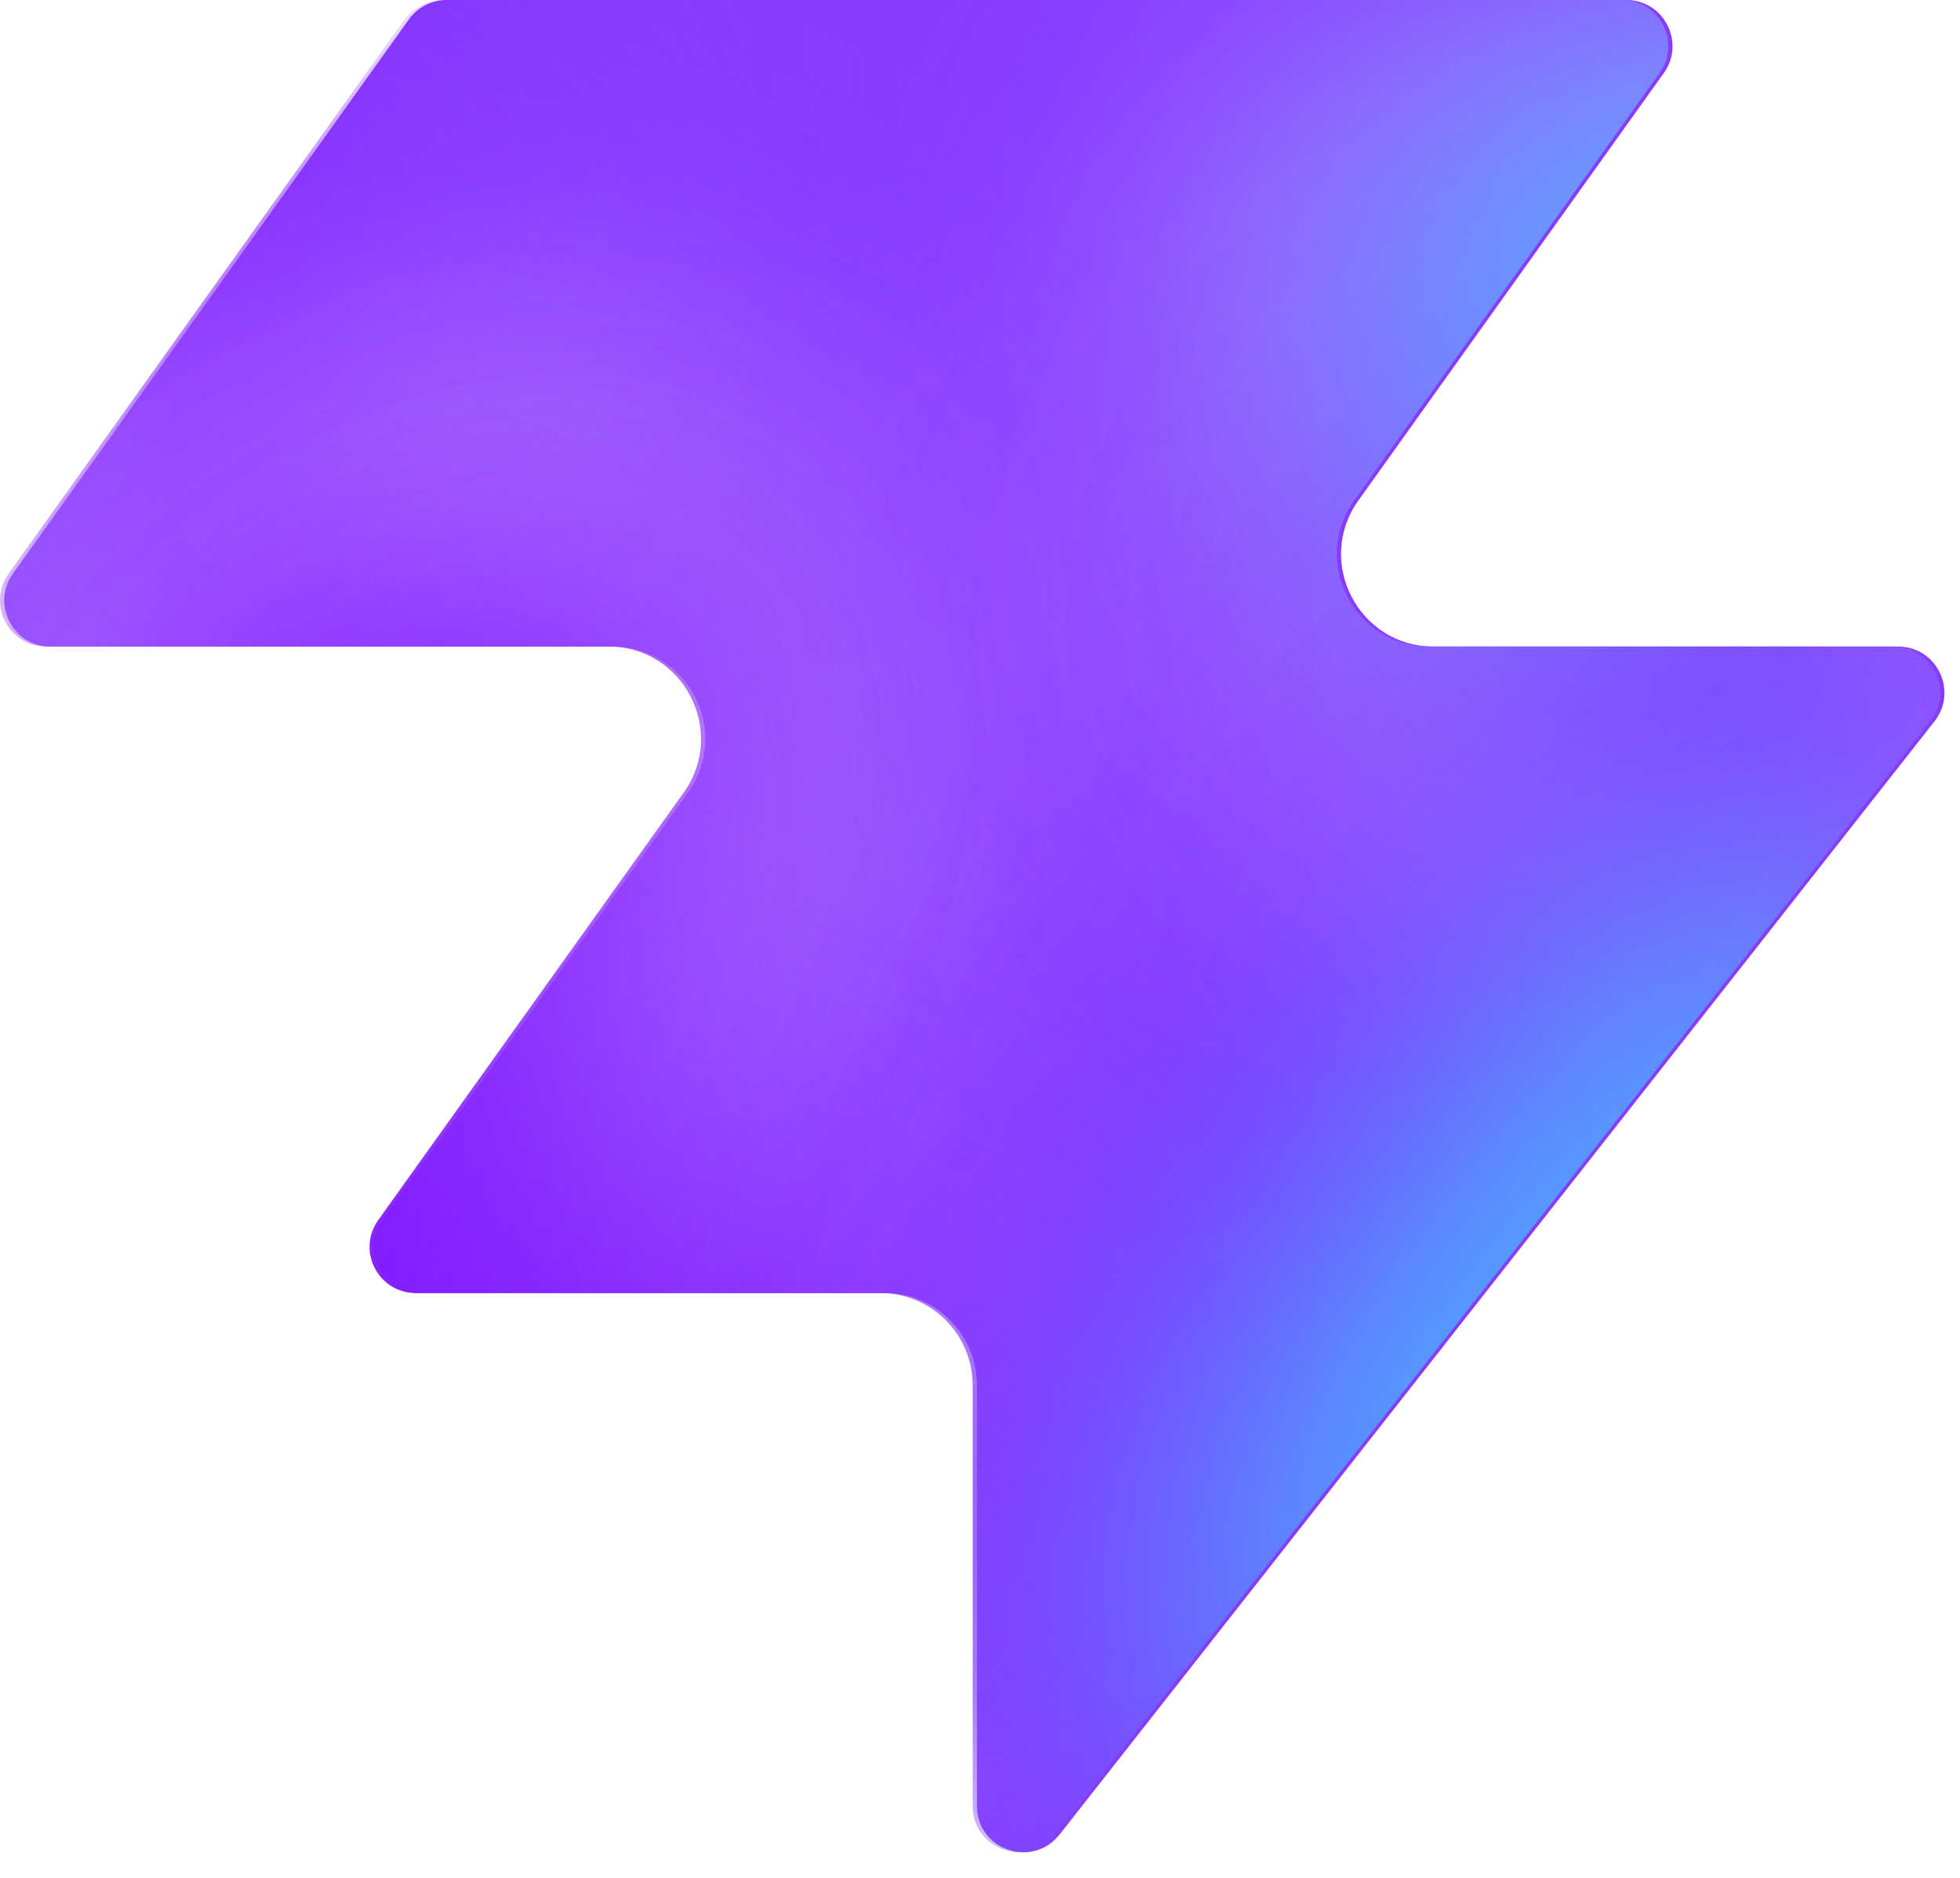
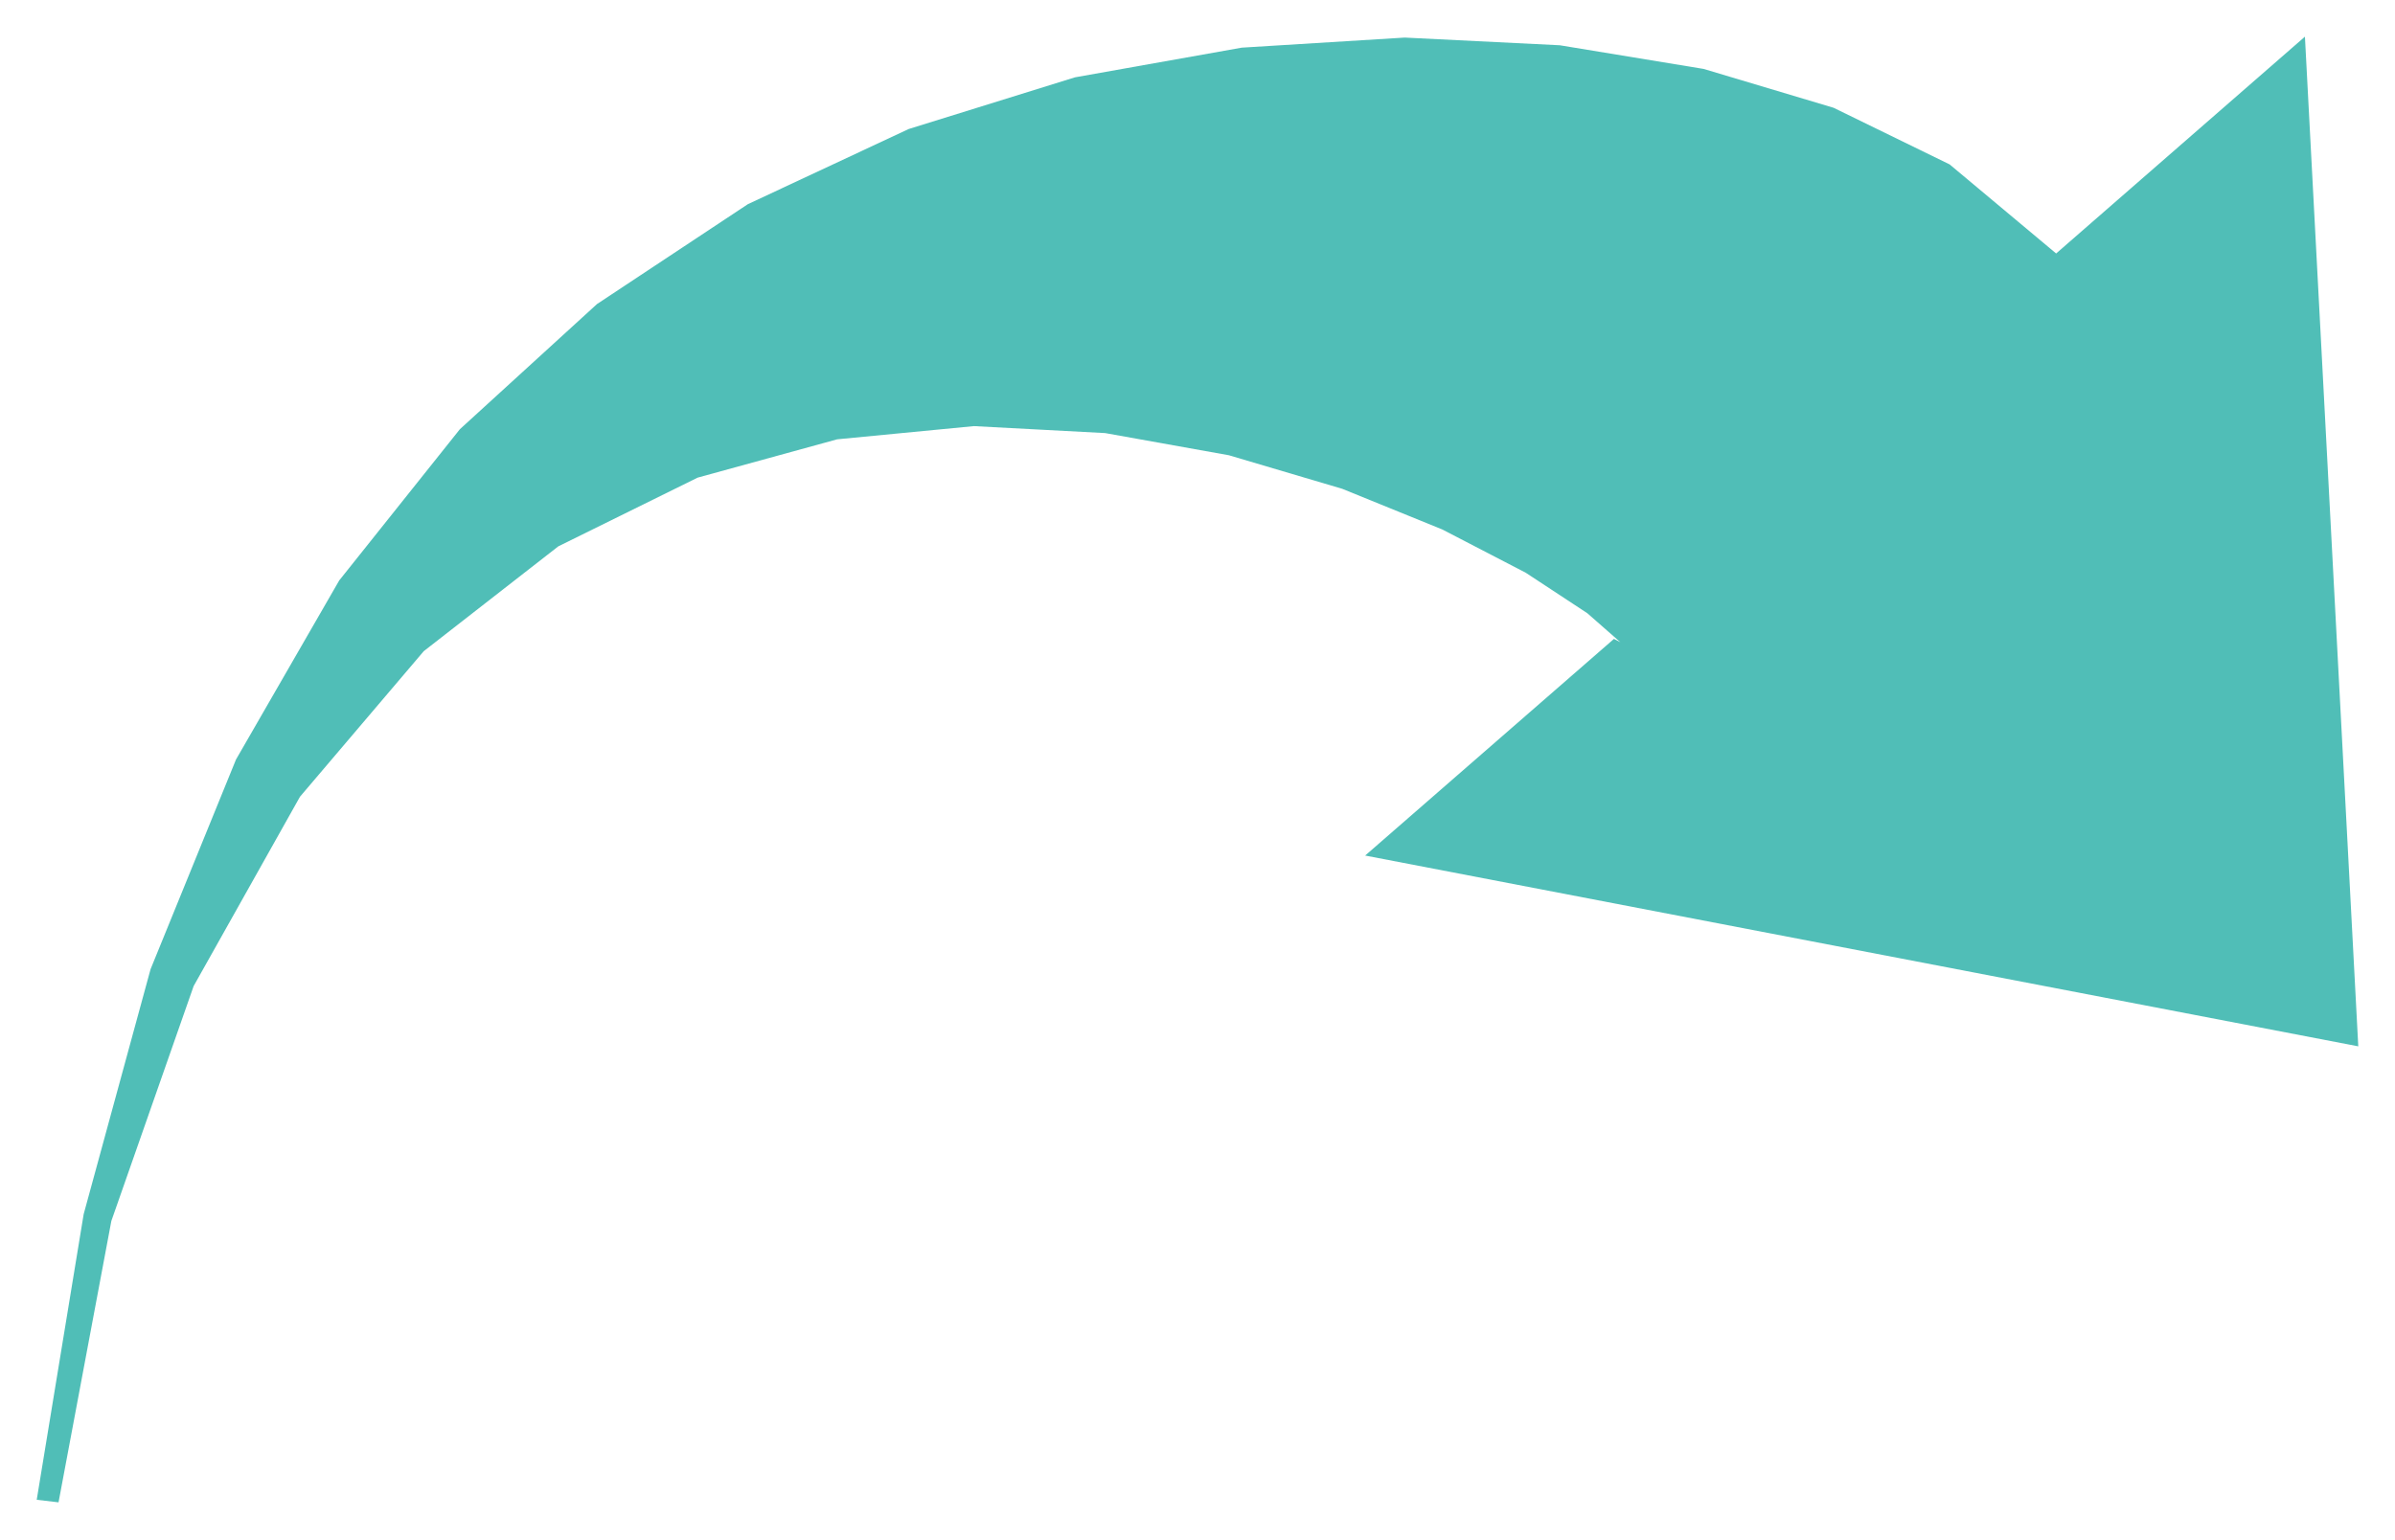
- <svg xmlns="http://www.w3.org/2000/svg" width="48" height="46" fill="none" viewBox="0 0 48 46">
-   <path fill="#863bff" d="M25.946 44.938c-.664.845-2.021.375-2.021-.698V33.937a2.26 2.26 0 0 0-2.262-2.262H10.287c-.92 0-1.456-1.04-.92-1.788l7.48-10.471c1.07-1.497 0-3.578-1.842-3.578H1.237c-.92 0-1.456-1.04-.92-1.788L10.013.474c.214-.297.556-.474.92-.474h28.894c.92 0 1.456 1.04.92 1.788l-7.48 10.471c-1.07 1.498 0 3.579 1.842 3.579h11.377c.943 0 1.473 1.088.89 1.83L25.947 44.94z" style="fill:#863bff;fill:color(display-p3 .525 .23 1);fill-opacity:1" />
-   <mask id="a" width="48" height="46" x="0" y="0" maskUnits="userSpaceOnUse" style="mask-type:alpha">
-     <path fill="#000" d="M25.842 44.938c-.664.844-2.021.375-2.021-.698V33.937a2.26 2.26 0 0 0-2.262-2.262H10.183c-.92 0-1.456-1.04-.92-1.788l7.48-10.471c1.07-1.498 0-3.579-1.842-3.579H1.133c-.92 0-1.456-1.04-.92-1.787L9.91.473c.214-.297.556-.474.92-.474h28.894c.92 0 1.456 1.04.92 1.788l-7.48 10.471c-1.07 1.498 0 3.578 1.842 3.578h11.377c.943 0 1.473 1.088.89 1.832L25.843 44.94z" style="fill:#000;fill-opacity:1" />
-   </mask>
-   <g mask="url(#a)">
-     <g filter="url(#b)">
-       <ellipse cx="5.508" cy="14.704" fill="#ede6ff" rx="5.508" ry="14.704" style="fill:#ede6ff;fill:color(display-p3 .927 .903 1);fill-opacity:1" transform="matrix(.00324 1 1 -.00324 -4.47 31.516)" />
-     </g>
-     <g filter="url(#c)">
-       <ellipse cx="10.399" cy="29.851" fill="#ede6ff" rx="10.399" ry="29.851" style="fill:#ede6ff;fill:color(display-p3 .927 .903 1);fill-opacity:1" transform="matrix(.00324 1 1 -.00324 -39.328 7.883)" />
-     </g>
-     <g filter="url(#d)">
-       <ellipse cx="5.508" cy="30.487" fill="#7e14ff" rx="5.508" ry="30.487" style="fill:#7e14ff;fill:color(display-p3 .492 .077 1);fill-opacity:1" transform="rotate(89.814 -25.913 -14.639)scale(1 -1)" />
-     </g>
-     <g filter="url(#e)">
-       <ellipse cx="5.508" cy="30.599" fill="#7e14ff" rx="5.508" ry="30.599" style="fill:#7e14ff;fill:color(display-p3 .492 .077 1);fill-opacity:1" transform="rotate(89.814 -32.644 -3.334)scale(1 -1)" />
-     </g>
-     <g filter="url(#f)">
-       <ellipse cx="5.508" cy="30.599" fill="#7e14ff" rx="5.508" ry="30.599" style="fill:#7e14ff;fill:color(display-p3 .492 .077 1);fill-opacity:1" transform="matrix(.00324 1 1 -.00324 -34.34 30.47)" />
-     </g>
-     <g filter="url(#g)">
-       <ellipse cx="14.072" cy="22.078" fill="#ede6ff" rx="14.072" ry="22.078" style="fill:#ede6ff;fill:color(display-p3 .927 .903 1);fill-opacity:1" transform="rotate(93.35 24.506 48.493)scale(-1 1)" />
-     </g>
-     <g filter="url(#h)">
-       <ellipse cx="3.47" cy="21.501" fill="#7e14ff" rx="3.47" ry="21.501" style="fill:#7e14ff;fill:color(display-p3 .492 .077 1);fill-opacity:1" transform="rotate(89.009 28.708 47.59)scale(-1 1)" />
-     </g>
-     <g filter="url(#i)">
-       <ellipse cx="3.47" cy="21.501" fill="#7e14ff" rx="3.47" ry="21.501" style="fill:#7e14ff;fill:color(display-p3 .492 .077 1);fill-opacity:1" transform="rotate(89.009 28.708 47.59)scale(-1 1)" />
-     </g>
-     <g filter="url(#j)">
-       <ellipse cx=".387" cy="8.972" fill="#7e14ff" rx="4.407" ry="29.108" style="fill:#7e14ff;fill:color(display-p3 .492 .077 1);fill-opacity:1" transform="rotate(39.51 .387 8.972)" />
-     </g>
-     <g filter="url(#k)">
-       <ellipse cx="47.523" cy="-6.092" fill="#7e14ff" rx="4.407" ry="29.108" style="fill:#7e14ff;fill:color(display-p3 .492 .077 1);fill-opacity:1" transform="rotate(37.892 47.523 -6.092)" />
-     </g>
-     <g filter="url(#l)">
-       <ellipse cx="41.412" cy="6.333" fill="#47bfff" rx="5.971" ry="9.665" style="fill:#47bfff;fill:color(display-p3 .28 .748 1);fill-opacity:1" transform="rotate(37.892 41.412 6.333)" />
-     </g>
-     <g filter="url(#m)">
-       <ellipse cx="-1.879" cy="38.332" fill="#7e14ff" rx="4.407" ry="29.108" style="fill:#7e14ff;fill:color(display-p3 .492 .077 1);fill-opacity:1" transform="rotate(37.892 -1.88 38.332)" />
-     </g>
-     <g filter="url(#n)">
-       <ellipse cx="-1.879" cy="38.332" fill="#7e14ff" rx="4.407" ry="29.108" style="fill:#7e14ff;fill:color(display-p3 .492 .077 1);fill-opacity:1" transform="rotate(37.892 -1.88 38.332)" />
-     </g>
-     <g filter="url(#o)">
-       <ellipse cx="35.651" cy="29.907" fill="#7e14ff" rx="4.407" ry="29.108" style="fill:#7e14ff;fill:color(display-p3 .492 .077 1);fill-opacity:1" transform="rotate(37.892 35.651 29.907)" />
-     </g>
-     <g filter="url(#p)">
-       <ellipse cx="38.418" cy="32.4" fill="#47bfff" rx="5.971" ry="15.297" style="fill:#47bfff;fill:color(display-p3 .28 .748 1);fill-opacity:1" transform="rotate(37.892 38.418 32.4)" />
-     </g>
-   </g>
-   <defs>
-     <filter id="b" width="60.045" height="41.654" x="-19.77" y="16.149" color-interpolation-filters="sRGB" filterUnits="userSpaceOnUse">
-       <feFlood flood-opacity="0" result="BackgroundImageFix" />
-       <feBlend in="SourceGraphic" in2="BackgroundImageFix" result="shape" />
-       <feGaussianBlur result="effect1_foregroundBlur_2002_17158" stdDeviation="7.659" />
-     </filter>
-     <filter id="c" width="90.34" height="51.437" x="-54.613" y="-7.533" color-interpolation-filters="sRGB" filterUnits="userSpaceOnUse">
-       <feFlood flood-opacity="0" result="BackgroundImageFix" />
-       <feBlend in="SourceGraphic" in2="BackgroundImageFix" result="shape" />
-       <feGaussianBlur result="effect1_foregroundBlur_2002_17158" stdDeviation="7.659" />
-     </filter>
-     <filter id="d" width="79.355" height="29.4" x="-49.64" y="2.03" color-interpolation-filters="sRGB" filterUnits="userSpaceOnUse">
-       <feFlood flood-opacity="0" result="BackgroundImageFix" />
-       <feBlend in="SourceGraphic" in2="BackgroundImageFix" result="shape" />
-       <feGaussianBlur result="effect1_foregroundBlur_2002_17158" stdDeviation="4.596" />
-     </filter>
-     <filter id="e" width="79.579" height="29.4" x="-45.045" y="20.029" color-interpolation-filters="sRGB" filterUnits="userSpaceOnUse">
-       <feFlood flood-opacity="0" result="BackgroundImageFix" />
-       <feBlend in="SourceGraphic" in2="BackgroundImageFix" result="shape" />
-       <feGaussianBlur result="effect1_foregroundBlur_2002_17158" stdDeviation="4.596" />
-     </filter>
-     <filter id="f" width="79.579" height="29.4" x="-43.513" y="21.178" color-interpolation-filters="sRGB" filterUnits="userSpaceOnUse">
-       <feFlood flood-opacity="0" result="BackgroundImageFix" />
-       <feBlend in="SourceGraphic" in2="BackgroundImageFix" result="shape" />
-       <feGaussianBlur result="effect1_foregroundBlur_2002_17158" stdDeviation="4.596" />
-     </filter>
-     <filter id="g" width="74.749" height="58.852" x="15.756" y="-17.901" color-interpolation-filters="sRGB" filterUnits="userSpaceOnUse">
-       <feFlood flood-opacity="0" result="BackgroundImageFix" />
-       <feBlend in="SourceGraphic" in2="BackgroundImageFix" result="shape" />
-       <feGaussianBlur result="effect1_foregroundBlur_2002_17158" stdDeviation="7.659" />
-     </filter>
-     <filter id="h" width="61.377" height="25.362" x="23.548" y="2.284" color-interpolation-filters="sRGB" filterUnits="userSpaceOnUse">
-       <feFlood flood-opacity="0" result="BackgroundImageFix" />
-       <feBlend in="SourceGraphic" in2="BackgroundImageFix" result="shape" />
-       <feGaussianBlur result="effect1_foregroundBlur_2002_17158" stdDeviation="4.596" />
-     </filter>
-     <filter id="i" width="61.377" height="25.362" x="23.548" y="2.284" color-interpolation-filters="sRGB" filterUnits="userSpaceOnUse">
-       <feFlood flood-opacity="0" result="BackgroundImageFix" />
-       <feBlend in="SourceGraphic" in2="BackgroundImageFix" result="shape" />
-       <feGaussianBlur result="effect1_foregroundBlur_2002_17158" stdDeviation="4.596" />
-     </filter>
-     <filter id="j" width="56.045" height="63.649" x="-27.636" y="-22.853" color-interpolation-filters="sRGB" filterUnits="userSpaceOnUse">
-       <feFlood flood-opacity="0" result="BackgroundImageFix" />
-       <feBlend in="SourceGraphic" in2="BackgroundImageFix" result="shape" />
-       <feGaussianBlur result="effect1_foregroundBlur_2002_17158" stdDeviation="4.596" />
-     </filter>
-     <filter id="k" width="54.814" height="64.646" x="20.116" y="-38.415" color-interpolation-filters="sRGB" filterUnits="userSpaceOnUse">
-       <feFlood flood-opacity="0" result="BackgroundImageFix" />
-       <feBlend in="SourceGraphic" in2="BackgroundImageFix" result="shape" />
-       <feGaussianBlur result="effect1_foregroundBlur_2002_17158" stdDeviation="4.596" />
-     </filter>
-     <filter id="l" width="33.541" height="35.313" x="24.641" y="-11.323" color-interpolation-filters="sRGB" filterUnits="userSpaceOnUse">
-       <feFlood flood-opacity="0" result="BackgroundImageFix" />
-       <feBlend in="SourceGraphic" in2="BackgroundImageFix" result="shape" />
-       <feGaussianBlur result="effect1_foregroundBlur_2002_17158" stdDeviation="4.596" />
-     </filter>
-     <filter id="m" width="54.814" height="64.646" x="-29.286" y="6.009" color-interpolation-filters="sRGB" filterUnits="userSpaceOnUse">
-       <feFlood flood-opacity="0" result="BackgroundImageFix" />
-       <feBlend in="SourceGraphic" in2="BackgroundImageFix" result="shape" />
-       <feGaussianBlur result="effect1_foregroundBlur_2002_17158" stdDeviation="4.596" />
-     </filter>
-     <filter id="n" width="54.814" height="64.646" x="-29.286" y="6.009" color-interpolation-filters="sRGB" filterUnits="userSpaceOnUse">
-       <feFlood flood-opacity="0" result="BackgroundImageFix" />
-       <feBlend in="SourceGraphic" in2="BackgroundImageFix" result="shape" />
-       <feGaussianBlur result="effect1_foregroundBlur_2002_17158" stdDeviation="4.596" />
-     </filter>
-     <filter id="o" width="54.814" height="64.646" x="8.244" y="-2.416" color-interpolation-filters="sRGB" filterUnits="userSpaceOnUse">
-       <feFlood flood-opacity="0" result="BackgroundImageFix" />
-       <feBlend in="SourceGraphic" in2="BackgroundImageFix" result="shape" />
-       <feGaussianBlur result="effect1_foregroundBlur_2002_17158" stdDeviation="4.596" />
-     </filter>
-     <filter id="p" width="39.409" height="43.623" x="18.713" y="10.588" color-interpolation-filters="sRGB" filterUnits="userSpaceOnUse">
-       <feFlood flood-opacity="0" result="BackgroundImageFix" />
-       <feBlend in="SourceGraphic" in2="BackgroundImageFix" result="shape" />
-       <feGaussianBlur result="effect1_foregroundBlur_2002_17158" stdDeviation="4.596" />
-     </filter>
-   </defs>
+ <svg xmlns="http://www.w3.org/2000/svg" viewBox="332.167 368.38 130.636 83.973" width="130.636" height="83.973">
+   <path d="M 335.36 450.35 L 338.24 435.00 L 342.73 422.18 L 348.53 411.85 L 355.28 403.91 L 362.62 398.19 L 370.22 394.44 L 377.83 392.35 L 385.29 391.63 L 392.45 392.01 L 399.20 393.22 L 405.38 395.05 L 410.84 397.27 L 415.39 399.63 L 418.75 401.84 L 420.55 403.42 L 420.20 403.24 L 406.63 415.06 L 460.80 425.47 L 457.89 370.38 L 444.32 382.21 L 438.51 377.35 L 432.18 374.26 L 425.09 372.14 L 417.25 370.85 L 408.79 370.43 L 399.90 370.98 L 390.80 372.60 L 381.73 375.42 L 372.96 379.52 L 364.73 384.97 L 357.25 391.80 L 350.67 400.05 L 345.04 409.82 L 340.38 421.26 L 336.73 434.63 L 334.17 450.21 Z" fill="#50beb7" stroke="none" />
</svg>
